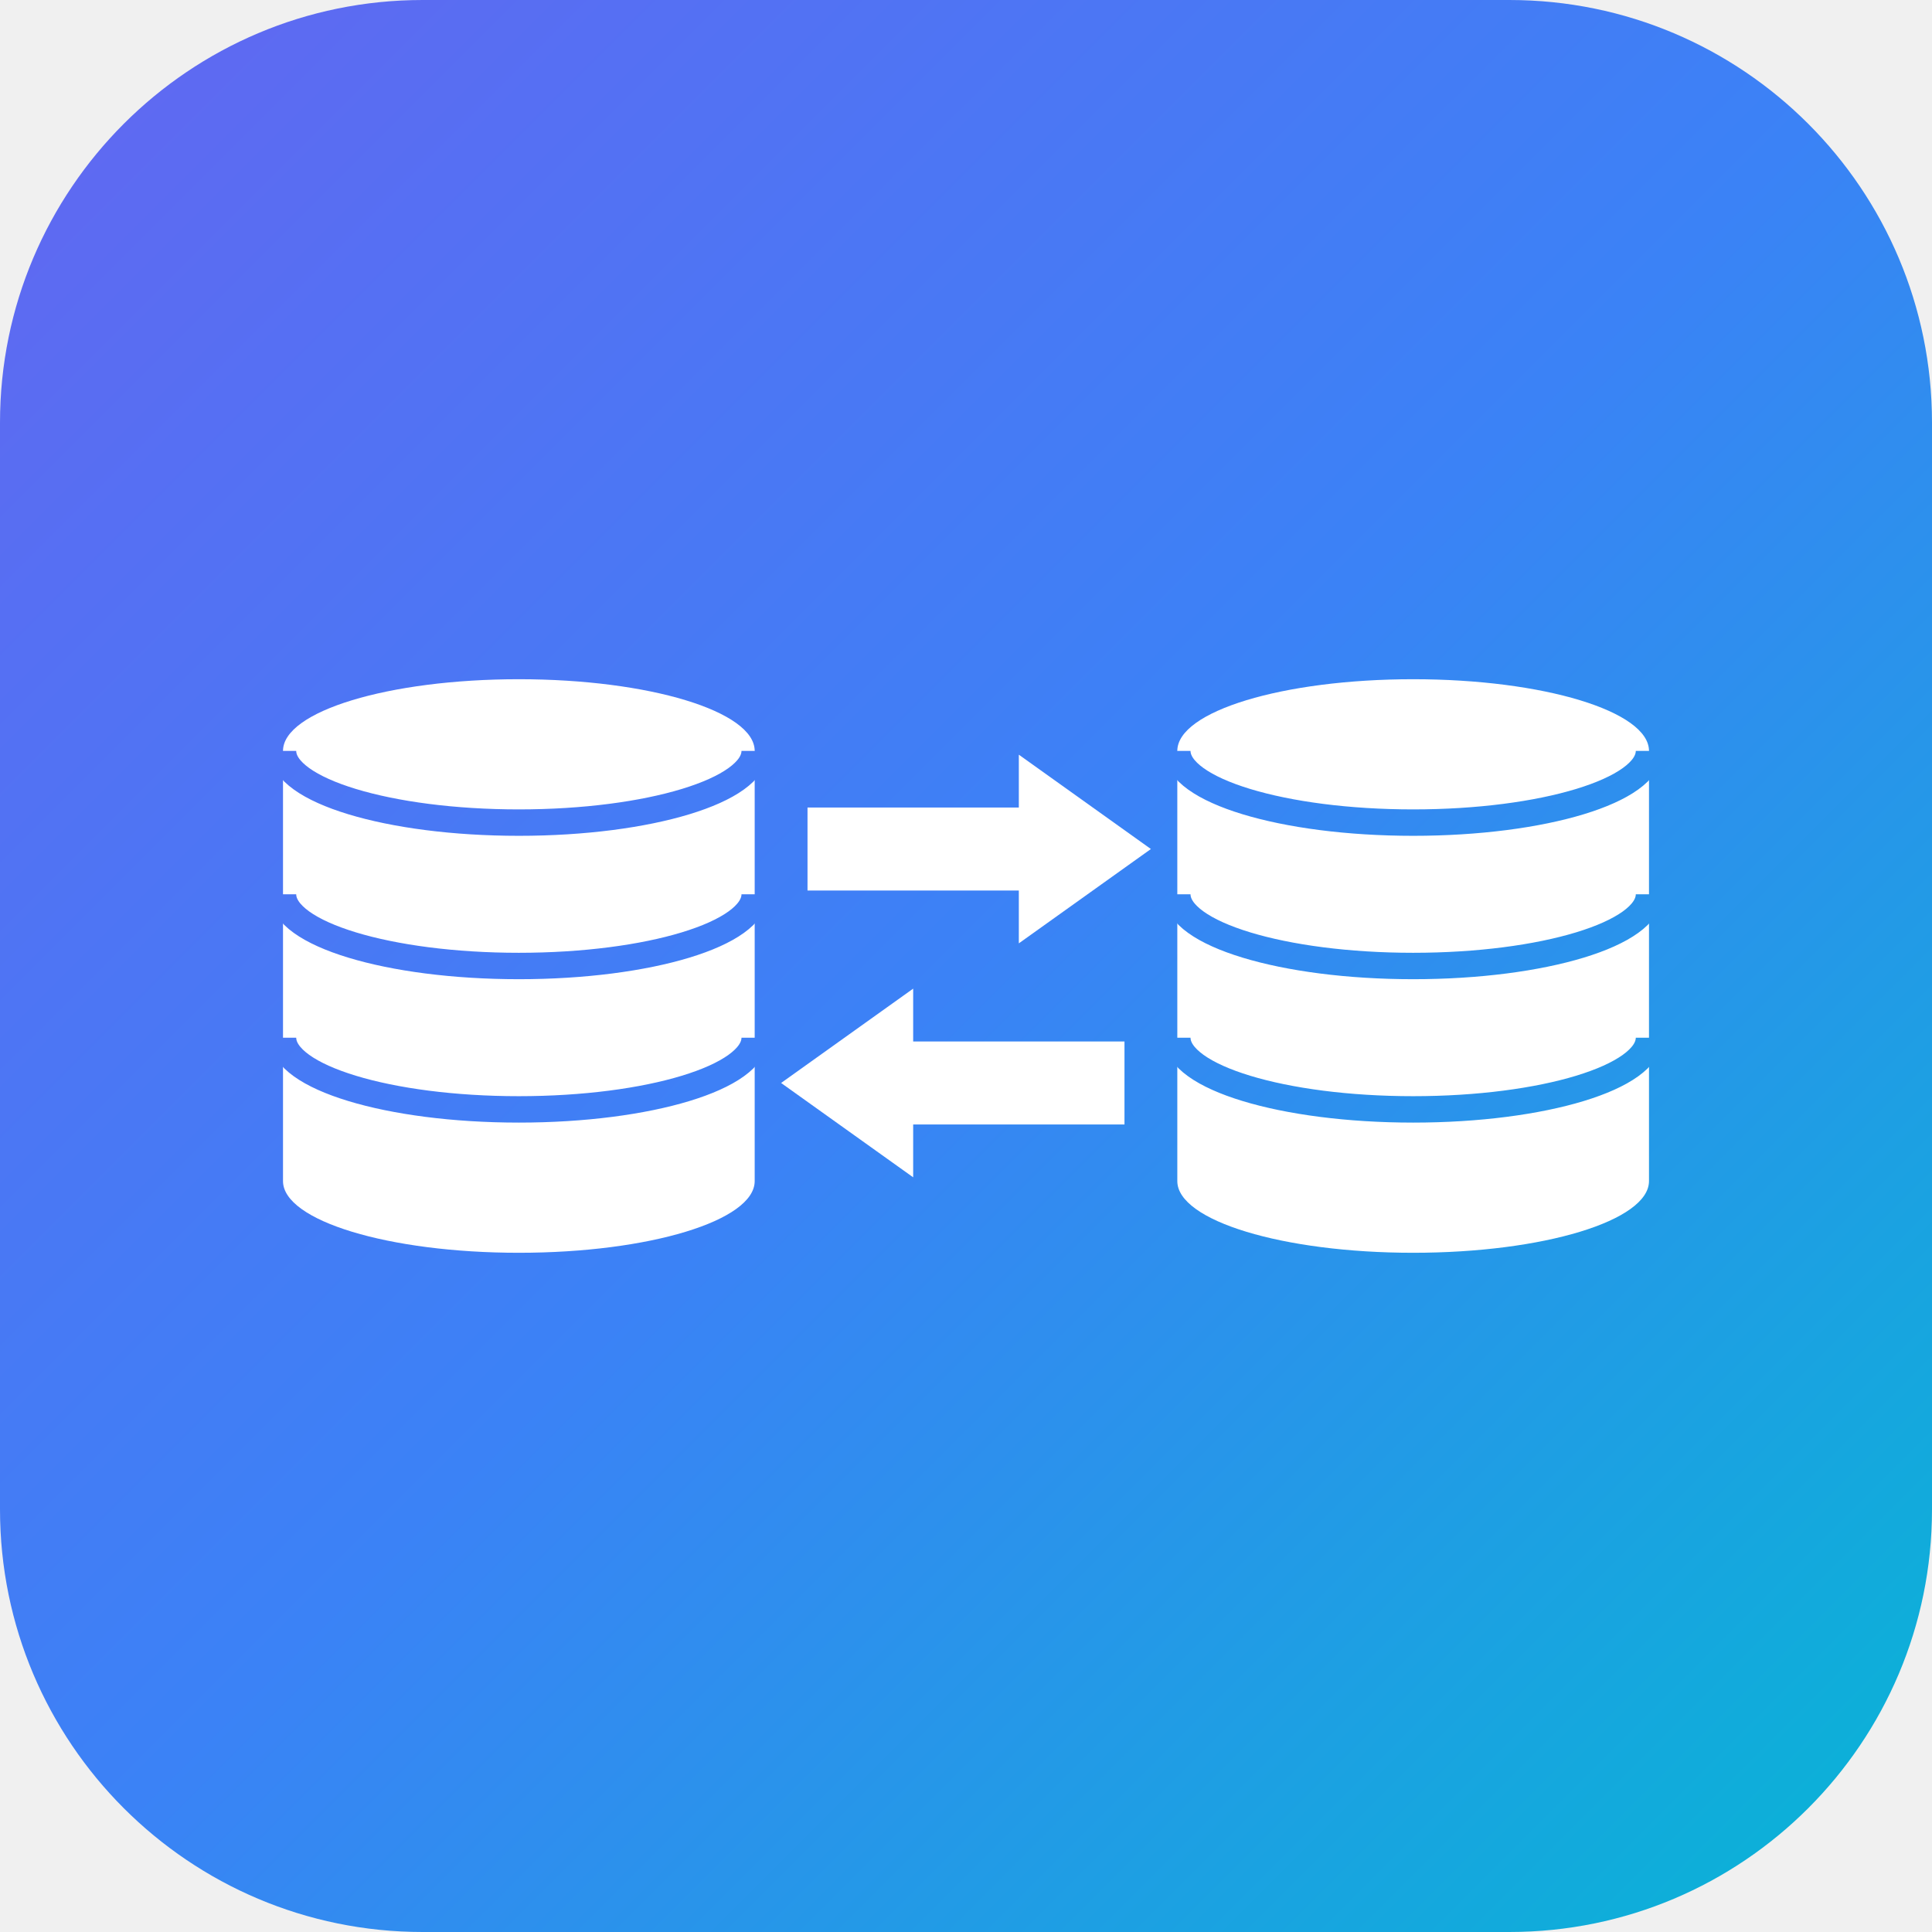
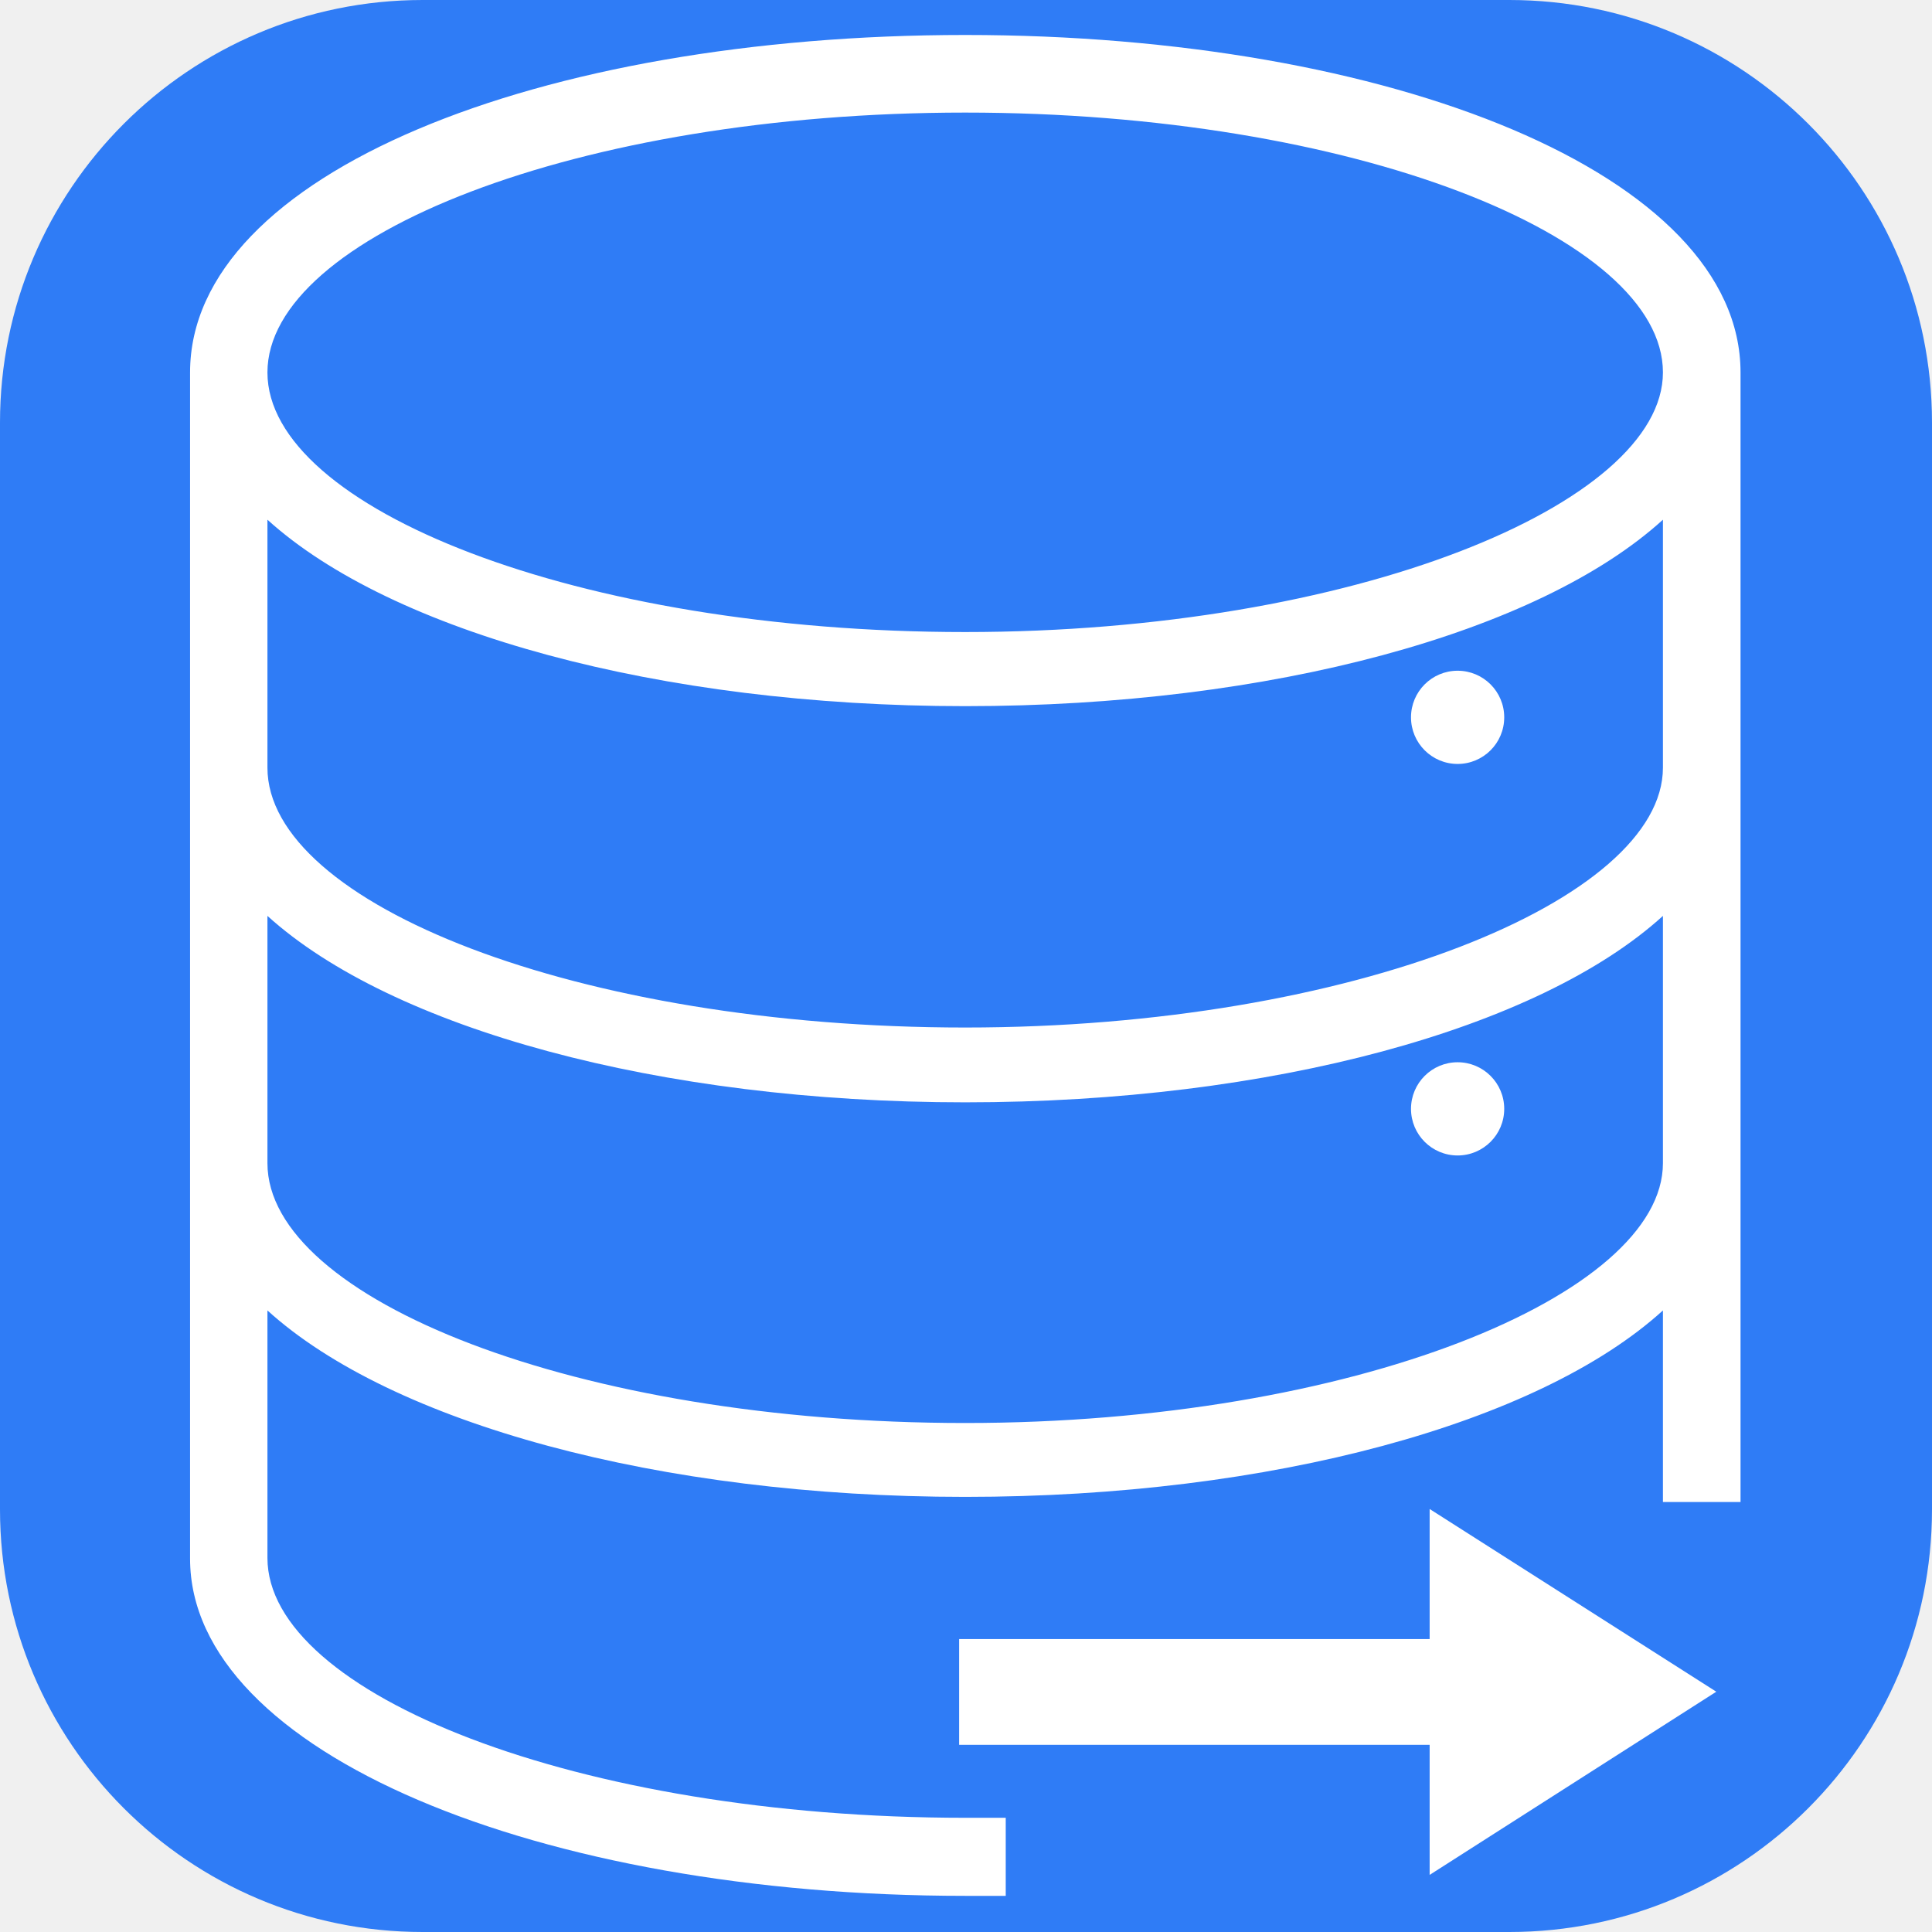
<svg xmlns="http://www.w3.org/2000/svg" width="1024" height="1024" viewBox="0 0 1024 1024">
-   <defs>
-     <linearGradient id="bg" gradientUnits="userSpaceOnUse" x1="0" y1="0" x2="1024" y2="1024">
-       <stop offset="0" stop-color="#6366F1" />
-       <stop offset="0.5" stop-color="#3B82F6" />
-       <stop offset="1" stop-color="#06B6D4" />
-     </linearGradient>
-   </defs>
-   <rect x="0" y="0" width="1024" height="1024" rx="224" ry="224" fill="url(#bg)" />
-   <path d="M150 398 L150 626 A125 38 0 0 0 400 626 L400 398 Z" fill="#FFFFFF" />
-   <ellipse cx="275" cy="398" rx="125" ry="38" fill="#FFFFFF" />
-   <path d="M150 398 A125 38 0 0 0 400 398" fill="none" stroke="url(#bg)" stroke-width="14" />
-   <path d="M150 474 A125 38 0 0 0 400 474" fill="none" stroke="url(#bg)" stroke-width="14" />
-   <path d="M150 550 A125 38 0 0 0 400 550" fill="none" stroke="url(#bg)" stroke-width="14" />
-   <path d="M624 398 L624 626 A125 38 0 0 0 874 626 L874 398 Z" fill="#FFFFFF" />
-   <ellipse cx="749" cy="398" rx="125" ry="38" fill="#FFFFFF" />
-   <path d="M624 398 A125 38 0 0 0 874 398" fill="none" stroke="url(#bg)" stroke-width="14" />
-   <path d="M624 474 A125 38 0 0 0 874 474" fill="none" stroke="url(#bg)" stroke-width="14" />
-   <path d="M624 550 A125 38 0 0 0 874 550" fill="none" stroke="url(#bg)" stroke-width="14" />
-   <path d="M428 428 H540 V400 L610 450 L540 500 V472 H428 Z" fill="#FFFFFF" />
-   <path d="M596 552 H484 V524 L414 574 L484 624 V596 H596 Z" fill="#FFFFFF" />
+   <rect x="0" y="0" width="1024" height="1024" rx="224" ry="224" fill="#2F7CF6" />
+   <g transform="translate(17.92,17.92) scale(0.965)">
+     <path d="M508.224 881.664v58.112H766.656V1011.2l157.44-100.608-157.44-100.352v71.424z m0 0" fill="#FFFFFF" />
+     <circle cx="782.016" cy="375.424" r="25.6" fill="#FFFFFF" />
+     <circle cx="782.016" cy="590.464" r="25.6" fill="#FFFFFF" />
+     <path d="M533.824 979.84h-22.272c-212.992 0-383.232-68.224-383.232-142.72V701.184c68.096 61.824 215.04 102.4 383.232 102.4s315.136-40.448 383.232-102.4V806.4h42.624V185.984c0-108.672-192-185.344-425.856-185.344S85.824 76.8 85.824 185.984v651.52c0 106.496 192 185.216 425.728 185.216h22.272zM511.552 43.264c212.864 0 383.232 68.096 383.232 142.72 0 72.32-170.368 142.592-383.232 142.592S128.32 260.48 128.32 185.984 298.56 43.264 511.552 43.264zM128.32 266.88c68.096 61.696 215.04 102.4 383.232 102.4s315.136-40.448 383.232-102.4v136.192c0 72.448-170.368 142.72-383.232 142.72S128.32 477.696 128.32 403.072z m0 217.6c68.096 61.696 215.04 102.4 383.232 102.4s315.136-40.448 383.232-102.4v135.808c0 72.448-170.368 142.72-383.232 142.72S128.32 694.784 128.32 620.288z" fill="#FFFFFF" />
+   </g>
</svg>
